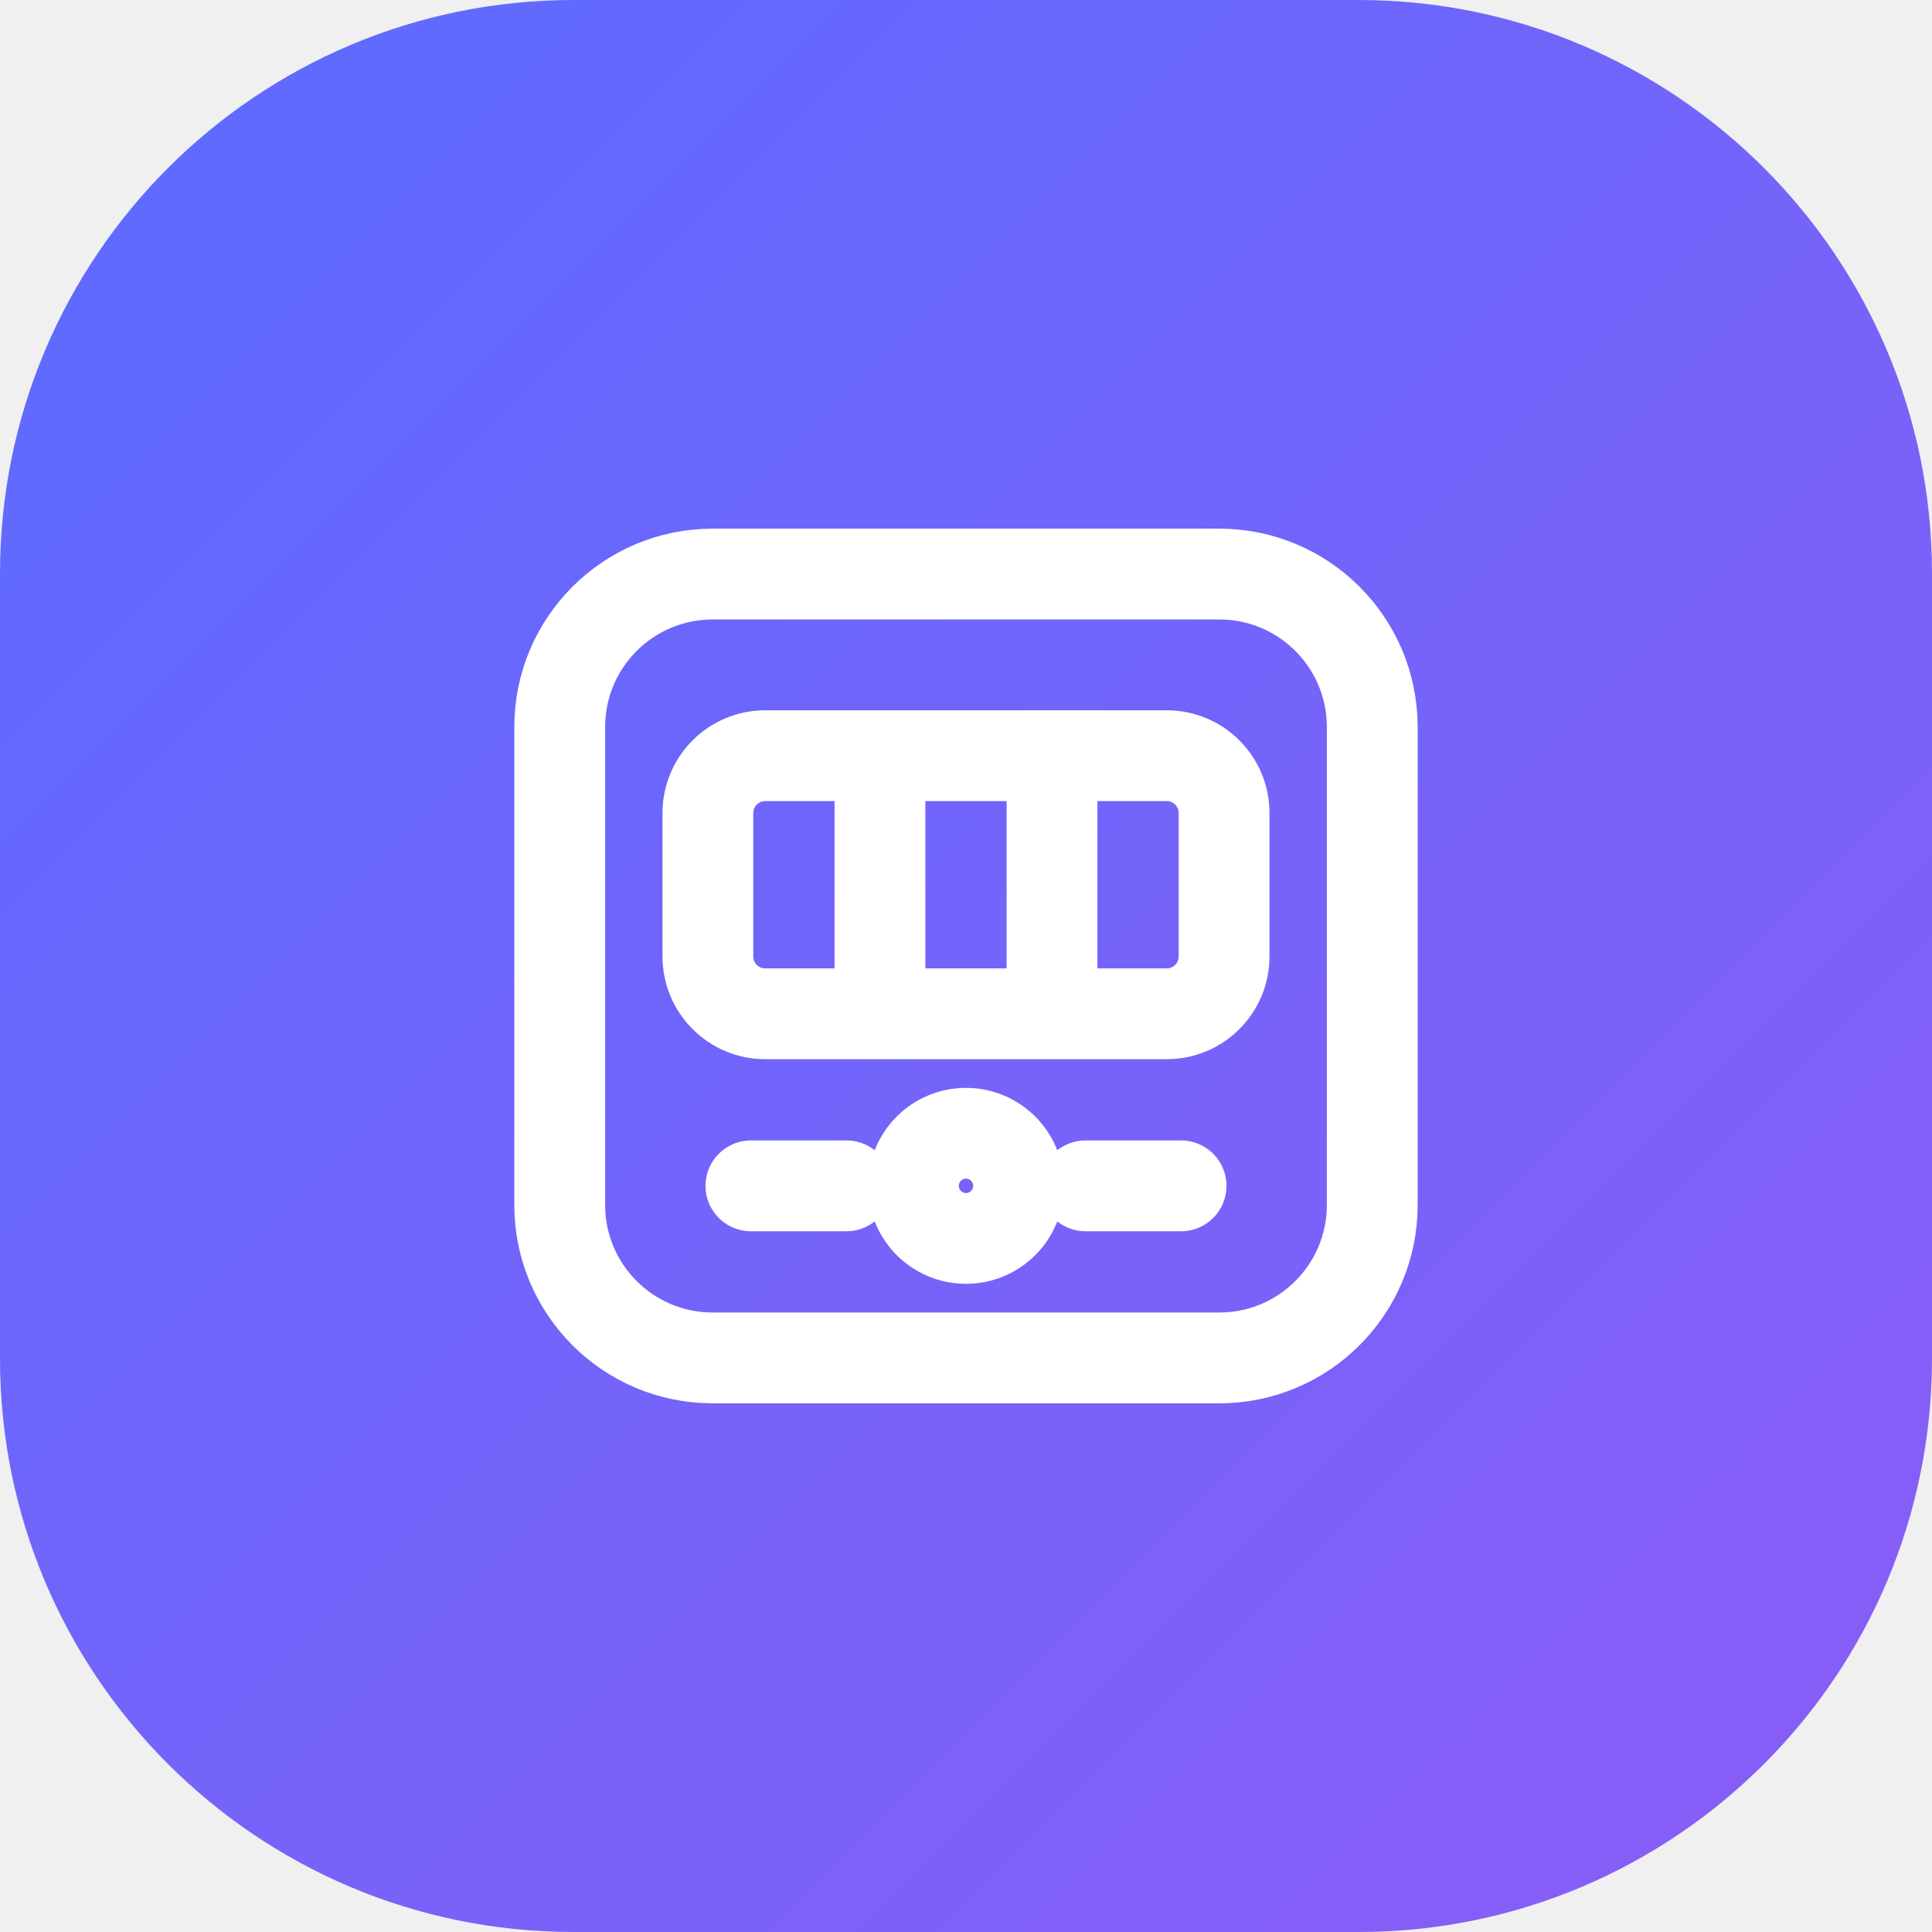
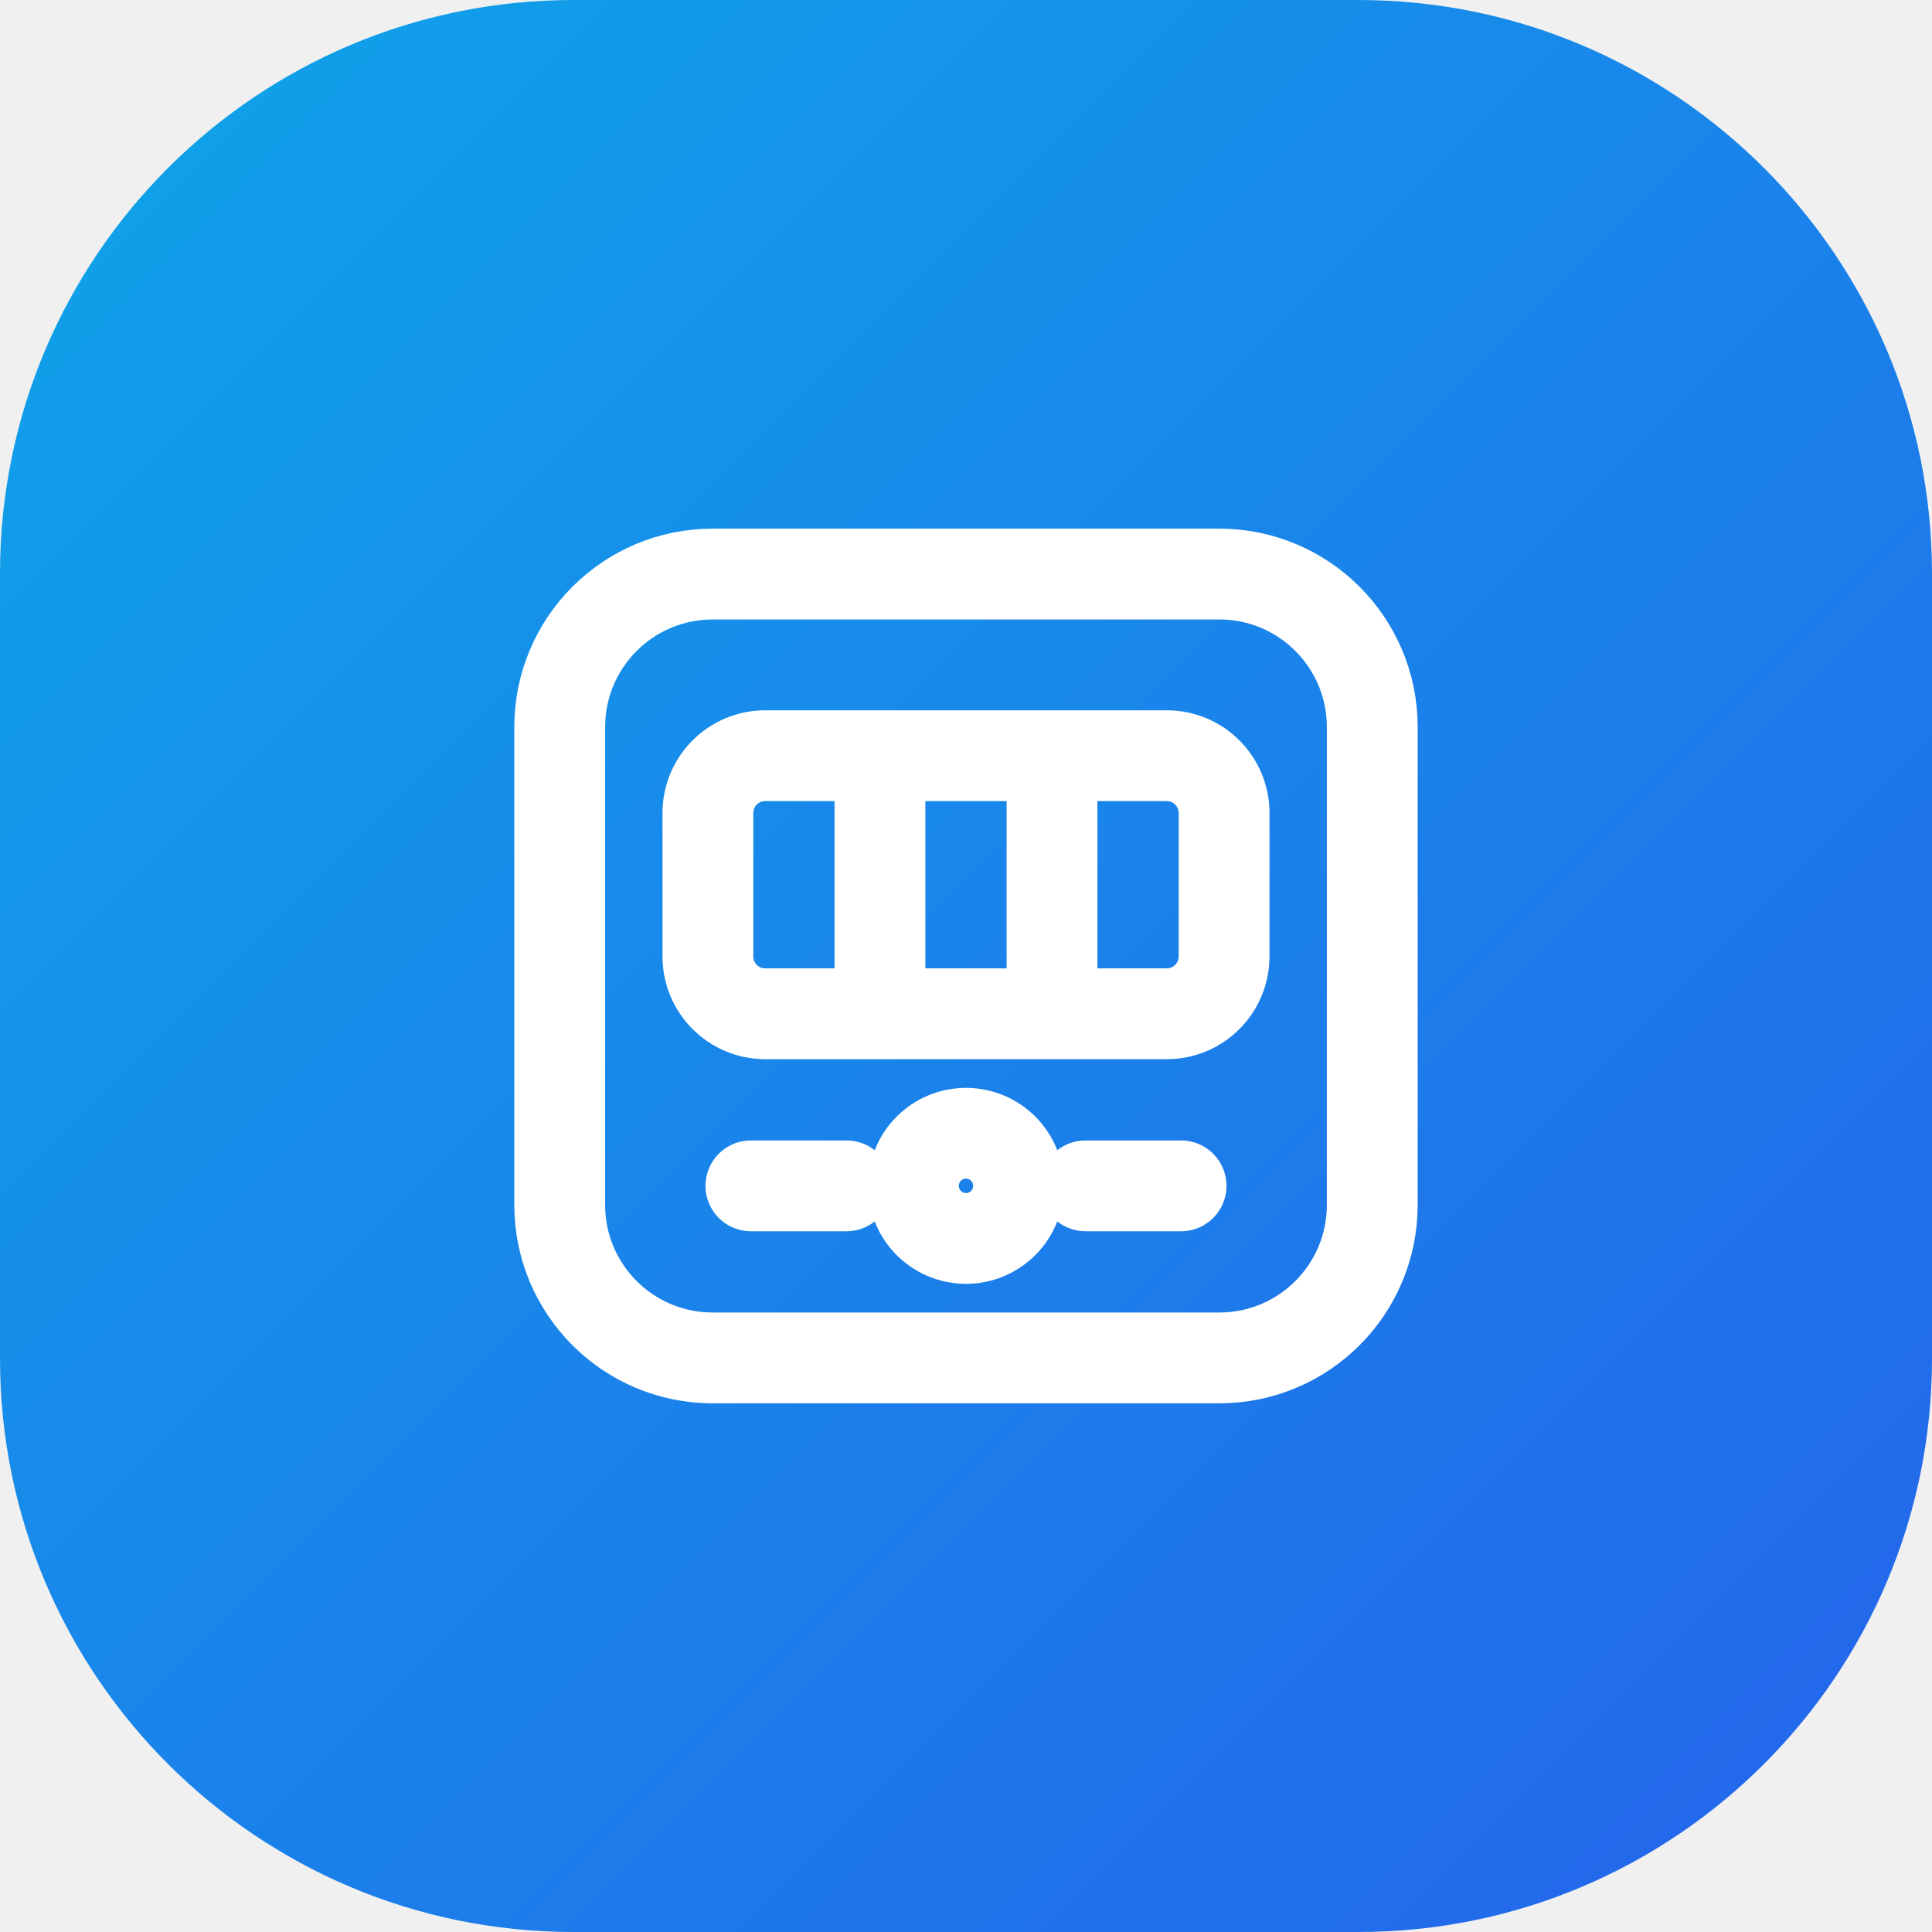
<svg xmlns="http://www.w3.org/2000/svg" viewBox="0 0 64 64" width="64" height="64">
  <defs>
    <linearGradient id="g" x1="0" y1="0" x2="1" y2="1">
-       <stop offset="0" stop-color="#5b6cff" />
-       <stop offset="1" stop-color="#8b5cf6" />
+       <stop offset="0" stop-color="#0ea5e9" />
+       <stop offset="1" stop-color="#2563eb" />
    </linearGradient>
  </defs>
  <rect width="64" height="64" rx="19" fill="url(#g)" />
  <g transform="translate(13 13) scale(1.5833)" fill="none" stroke="#fff" stroke-width="1.9" stroke-linecap="round" stroke-linejoin="round">
    <path d="M10.2 8V12.5" />
    <path d="M13.8 8V12.5" />
    <path d="M7.5 16.6H9.5" />
    <path d="M14.5 16.6H16.5" />
    <circle cx="12" cy="16.6" r="1.1" />
    <rect x="3.5" y="3.8" width="17" height="16.4" rx="3.2" />
    <rect x="6.6" y="7.6" width="10.8" height="5.4" rx="1.2" />
  </g>
</svg>
